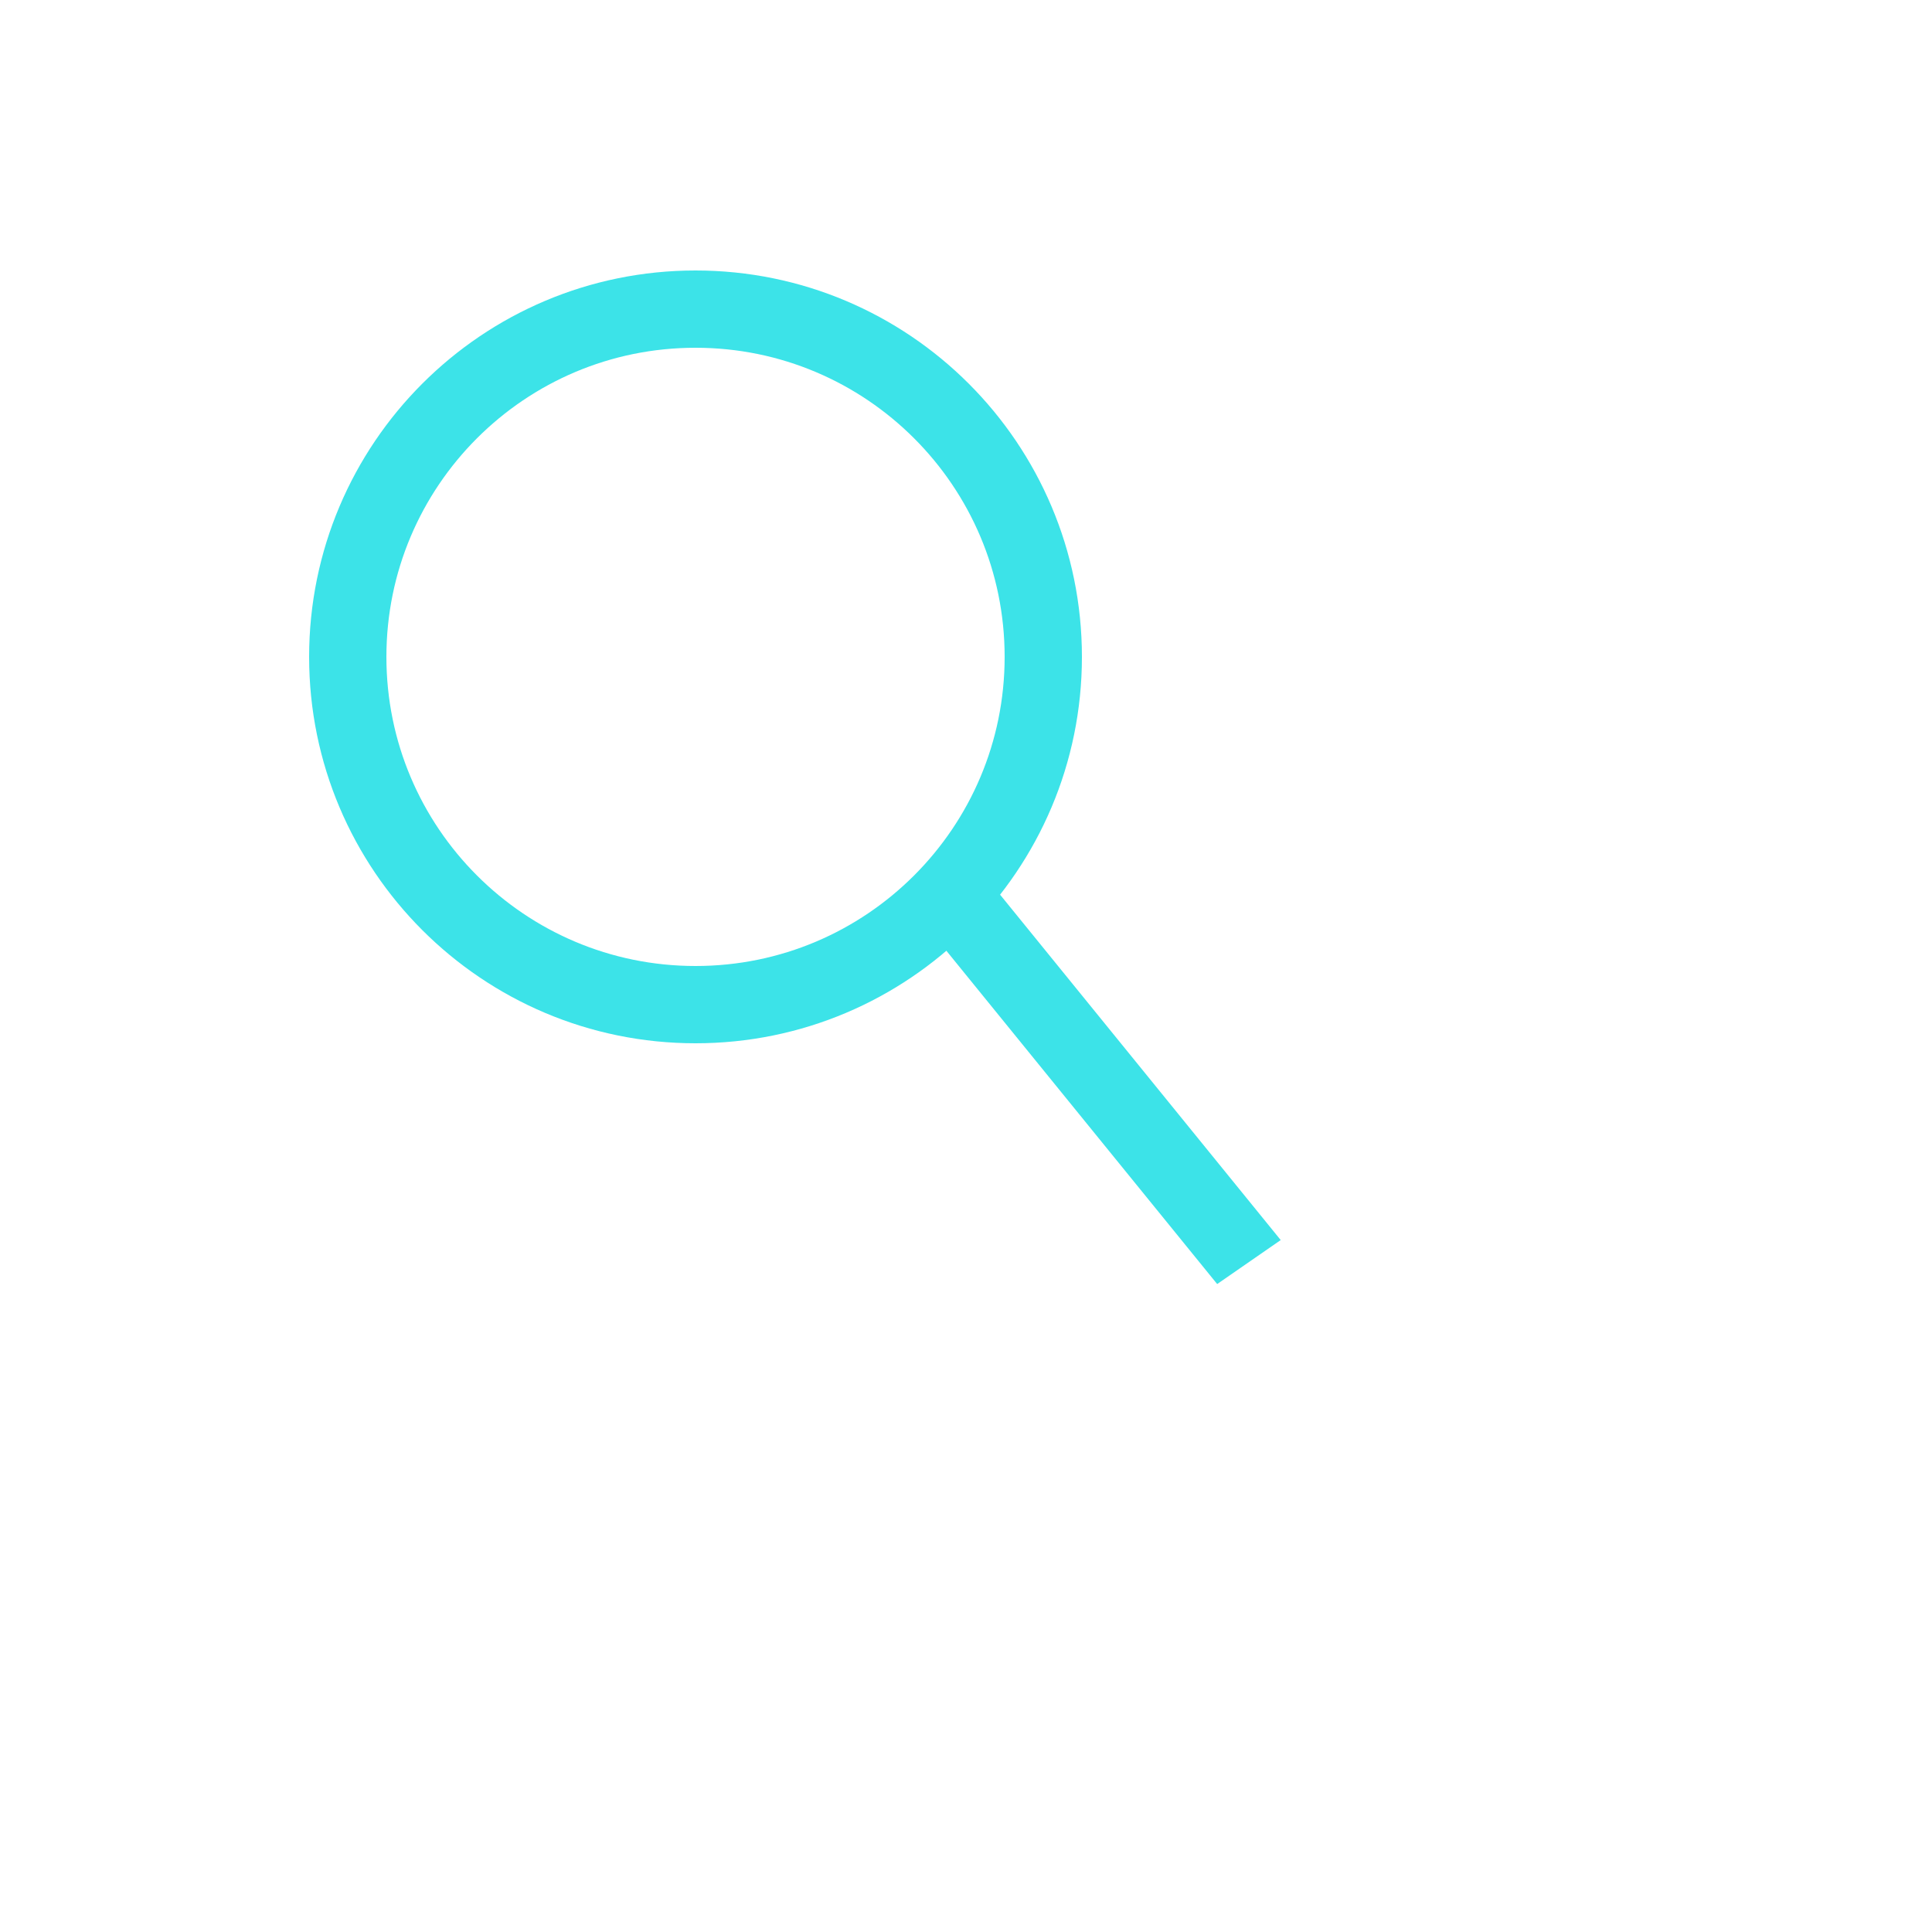
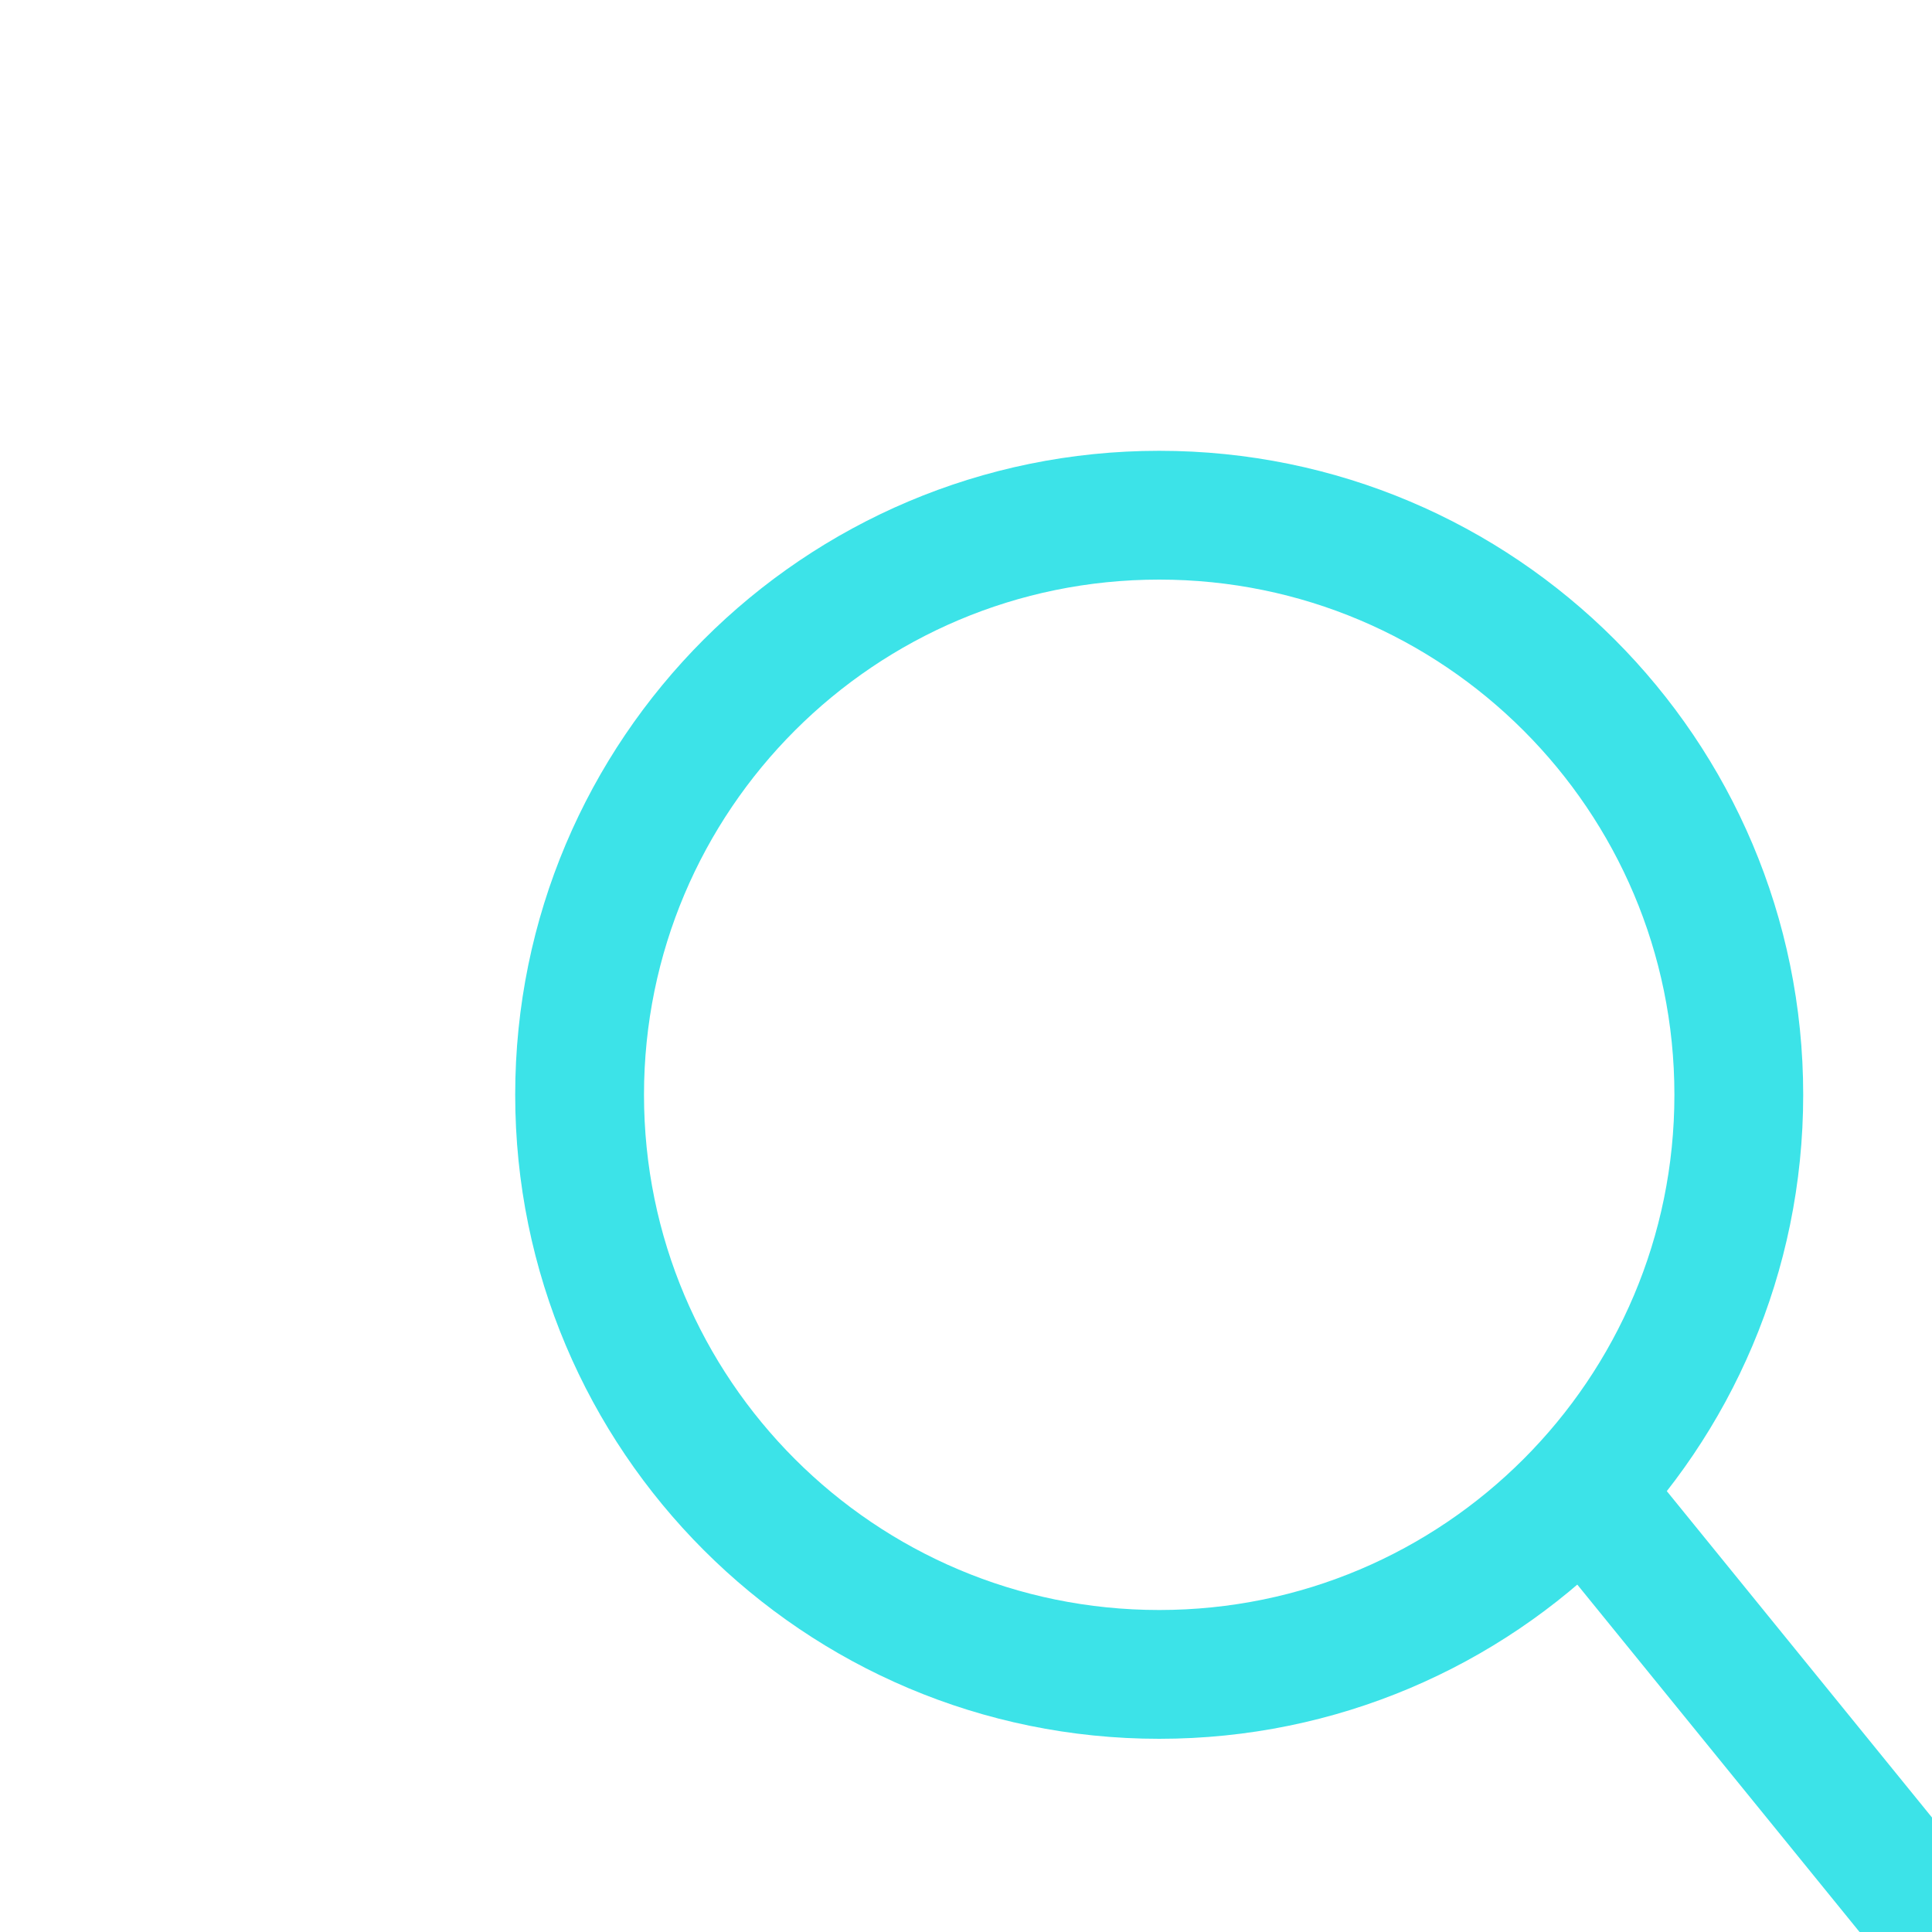
- <svg xmlns="http://www.w3.org/2000/svg" width="50" height="50" viewBox="0 0 50 50" fill="none">
+ <svg xmlns="http://www.w3.org/2000/svg" width="40" height="40" viewBox="0 0 30 30" fill="none">
  <g id="search-frame">
    <g id="svg">
      <circle id="Ellipse 5" cx="18" cy="17" r="9" stroke="#3CE3E8" stroke-width="2" />
      <line id="Line 4" y1="-1" x2="11.894" y2="-1" transform="matrix(0.630593 0.776114 -0.822192 0.56921 24 24)" stroke="#3CE3E8" stroke-width="2" />
    </g>
  </g>
</svg>
